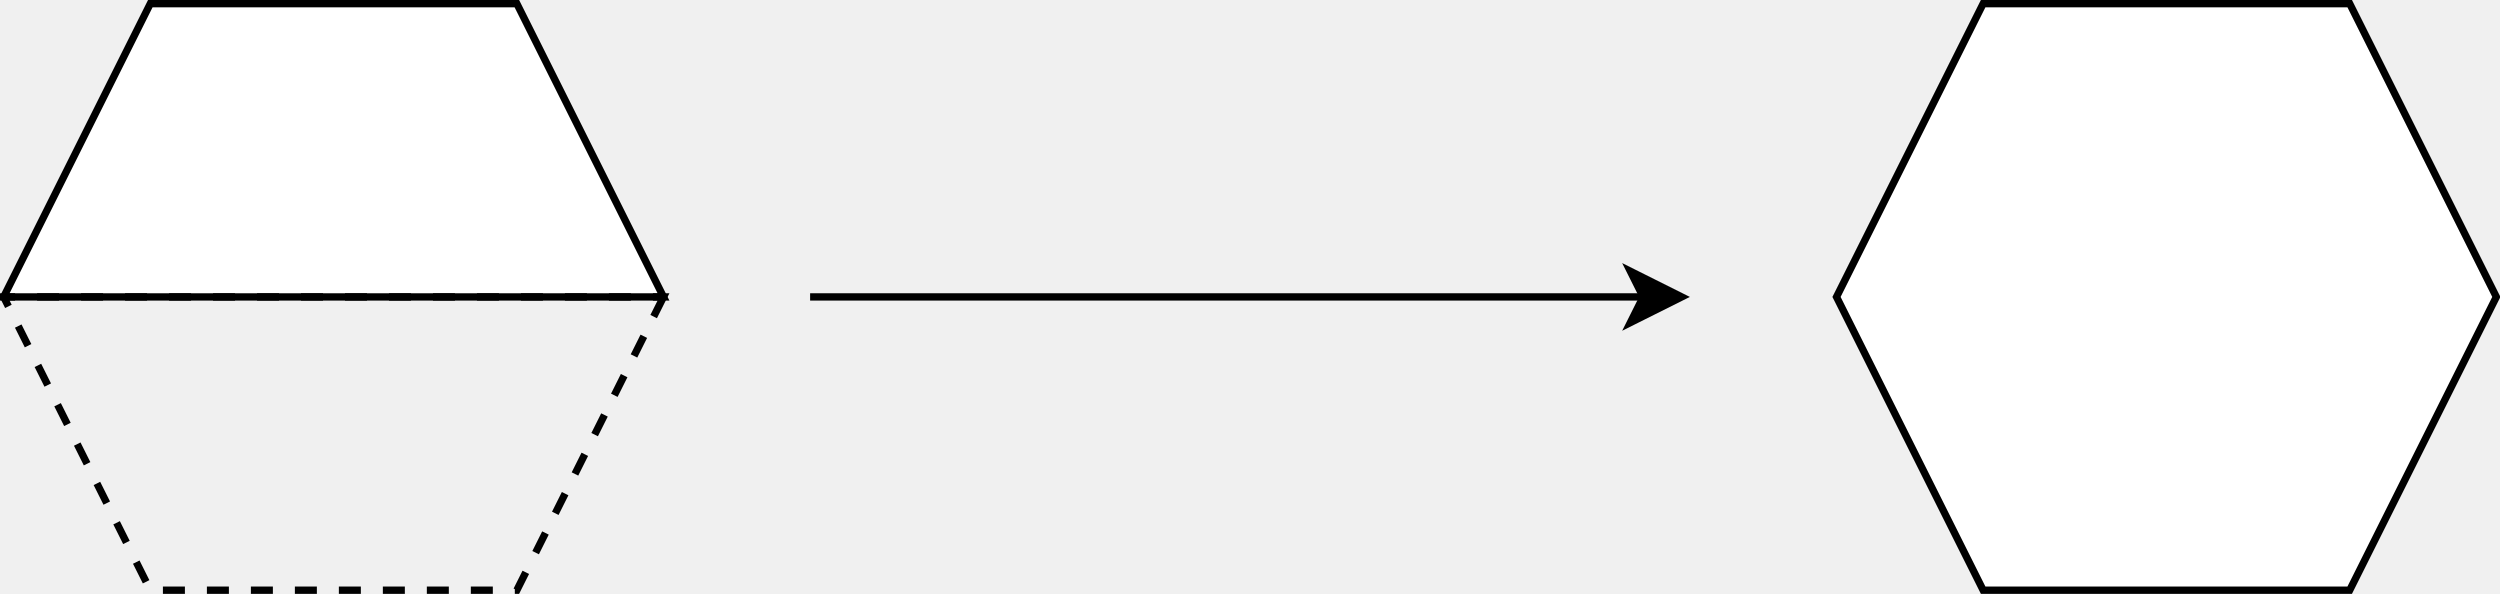
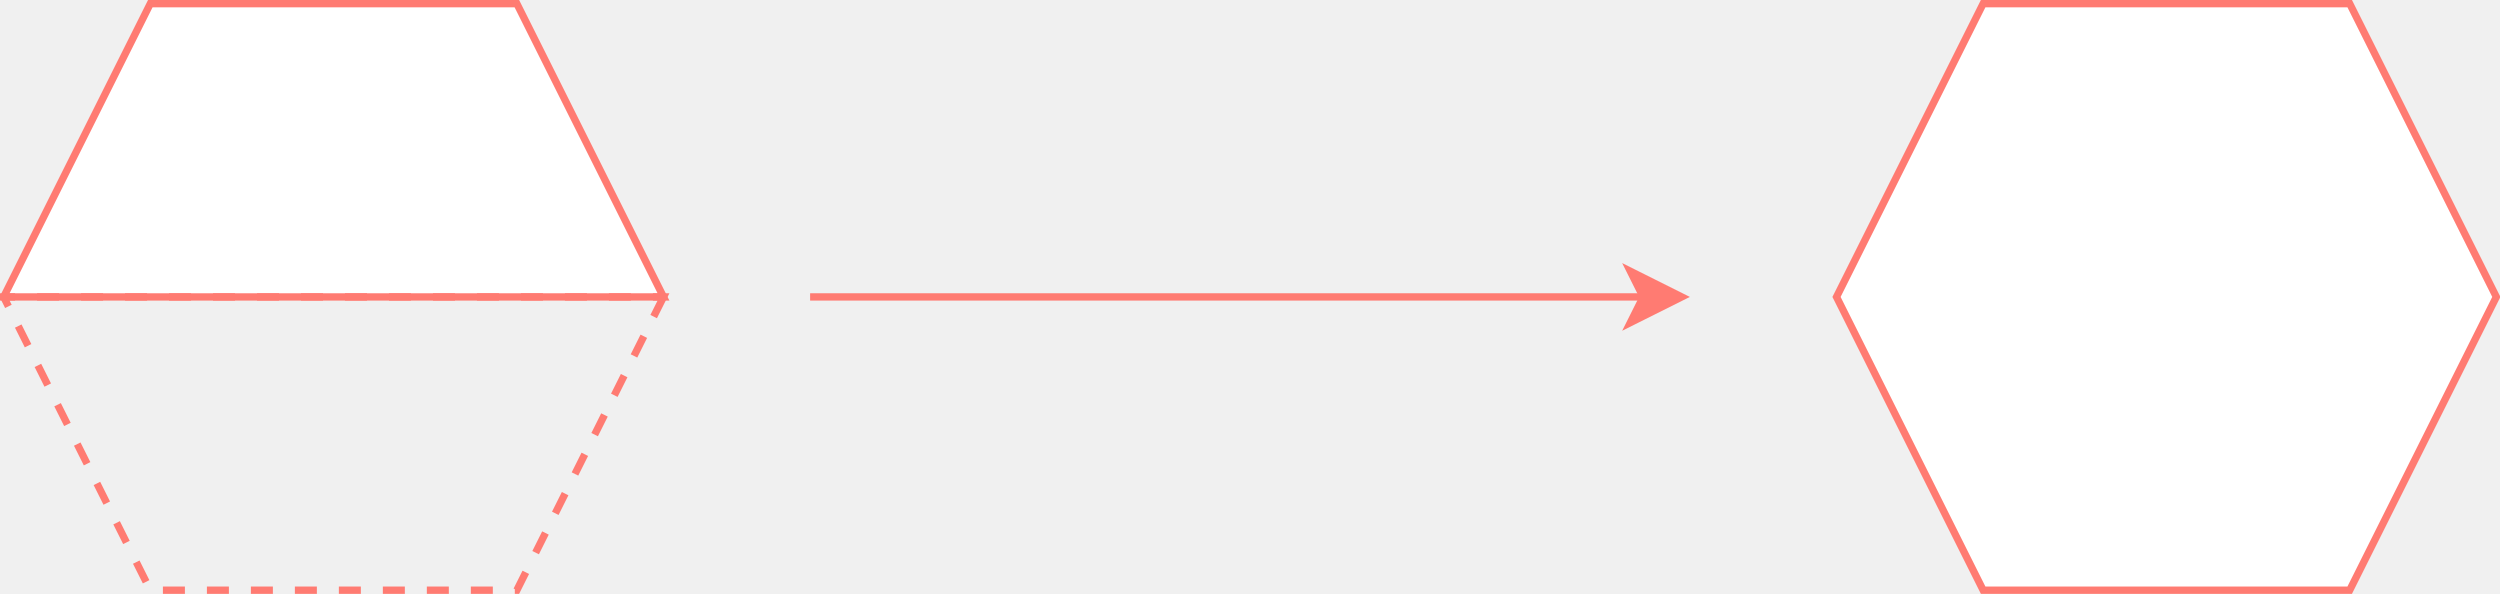
- <svg xmlns="http://www.w3.org/2000/svg" version="1.1" width="341px" height="81px" viewBox="-0.5 -0.5 341 81">
+ <svg xmlns="http://www.w3.org/2000/svg" version="1.1" width="341px" height="81px" viewBox="-0.5 -0.5 341 81" style="background-color: rgb(13, 17, 23);">
  <defs />
  <g>
-     <path d="M 110 40 L 223.63 40" fill="none" stroke="#000000" stroke-miterlimit="10" pointer-events="stroke" />
-     <path d="M 228.88 40 L 221.88 43.5 L 223.63 40 L 221.88 36.5 Z" fill="#000000" stroke="#000000" stroke-miterlimit="10" pointer-events="all" />
-     <path d="M 270 0 L 320 0 L 340 40 L 320 80 L 270 80 L 250 40 Z" fill="#ffffff" stroke="#000000" stroke-miterlimit="10" pointer-events="all" />
-     <path d="M 0 40 L 20 0 L 70 0 L 90 40 Z" fill="#ffffff" stroke="#000000" stroke-miterlimit="10" pointer-events="all" />
-     <path d="M 0 80 L 20 40 L 70 40 L 90 80 Z" fill="none" stroke="#000000" stroke-miterlimit="10" stroke-dasharray="3 3" transform="rotate(-180,45,60)" pointer-events="all" />
+     <path d="M 110 40 L 223.63 40" fill="none" stroke="#ff7b72" stroke-miterlimit="10" pointer-events="stroke" />
+     <path d="M 228.88 40 L 221.88 43.5 L 223.63 40 L 221.88 36.5 Z" fill="#ff7b72" stroke="#ff7b72" stroke-miterlimit="10" pointer-events="all" />
+     <path d="M 270 0 L 320 0 L 340 40 L 320 80 L 270 80 L 250 40 Z" fill="#ffffff" stroke="#ff7b72" stroke-miterlimit="10" pointer-events="all" />
+     <path d="M 0 40 L 20 0 L 70 0 L 90 40 Z" fill="#ffffff" stroke="#ff7b72" stroke-miterlimit="10" pointer-events="all" />
+     <path d="M 0 80 L 20 40 L 70 40 L 90 80 Z" fill="none" stroke="#ff7b72" stroke-miterlimit="10" stroke-dasharray="3 3" transform="rotate(-180,45,60)" pointer-events="all" />
  </g>
</svg>
